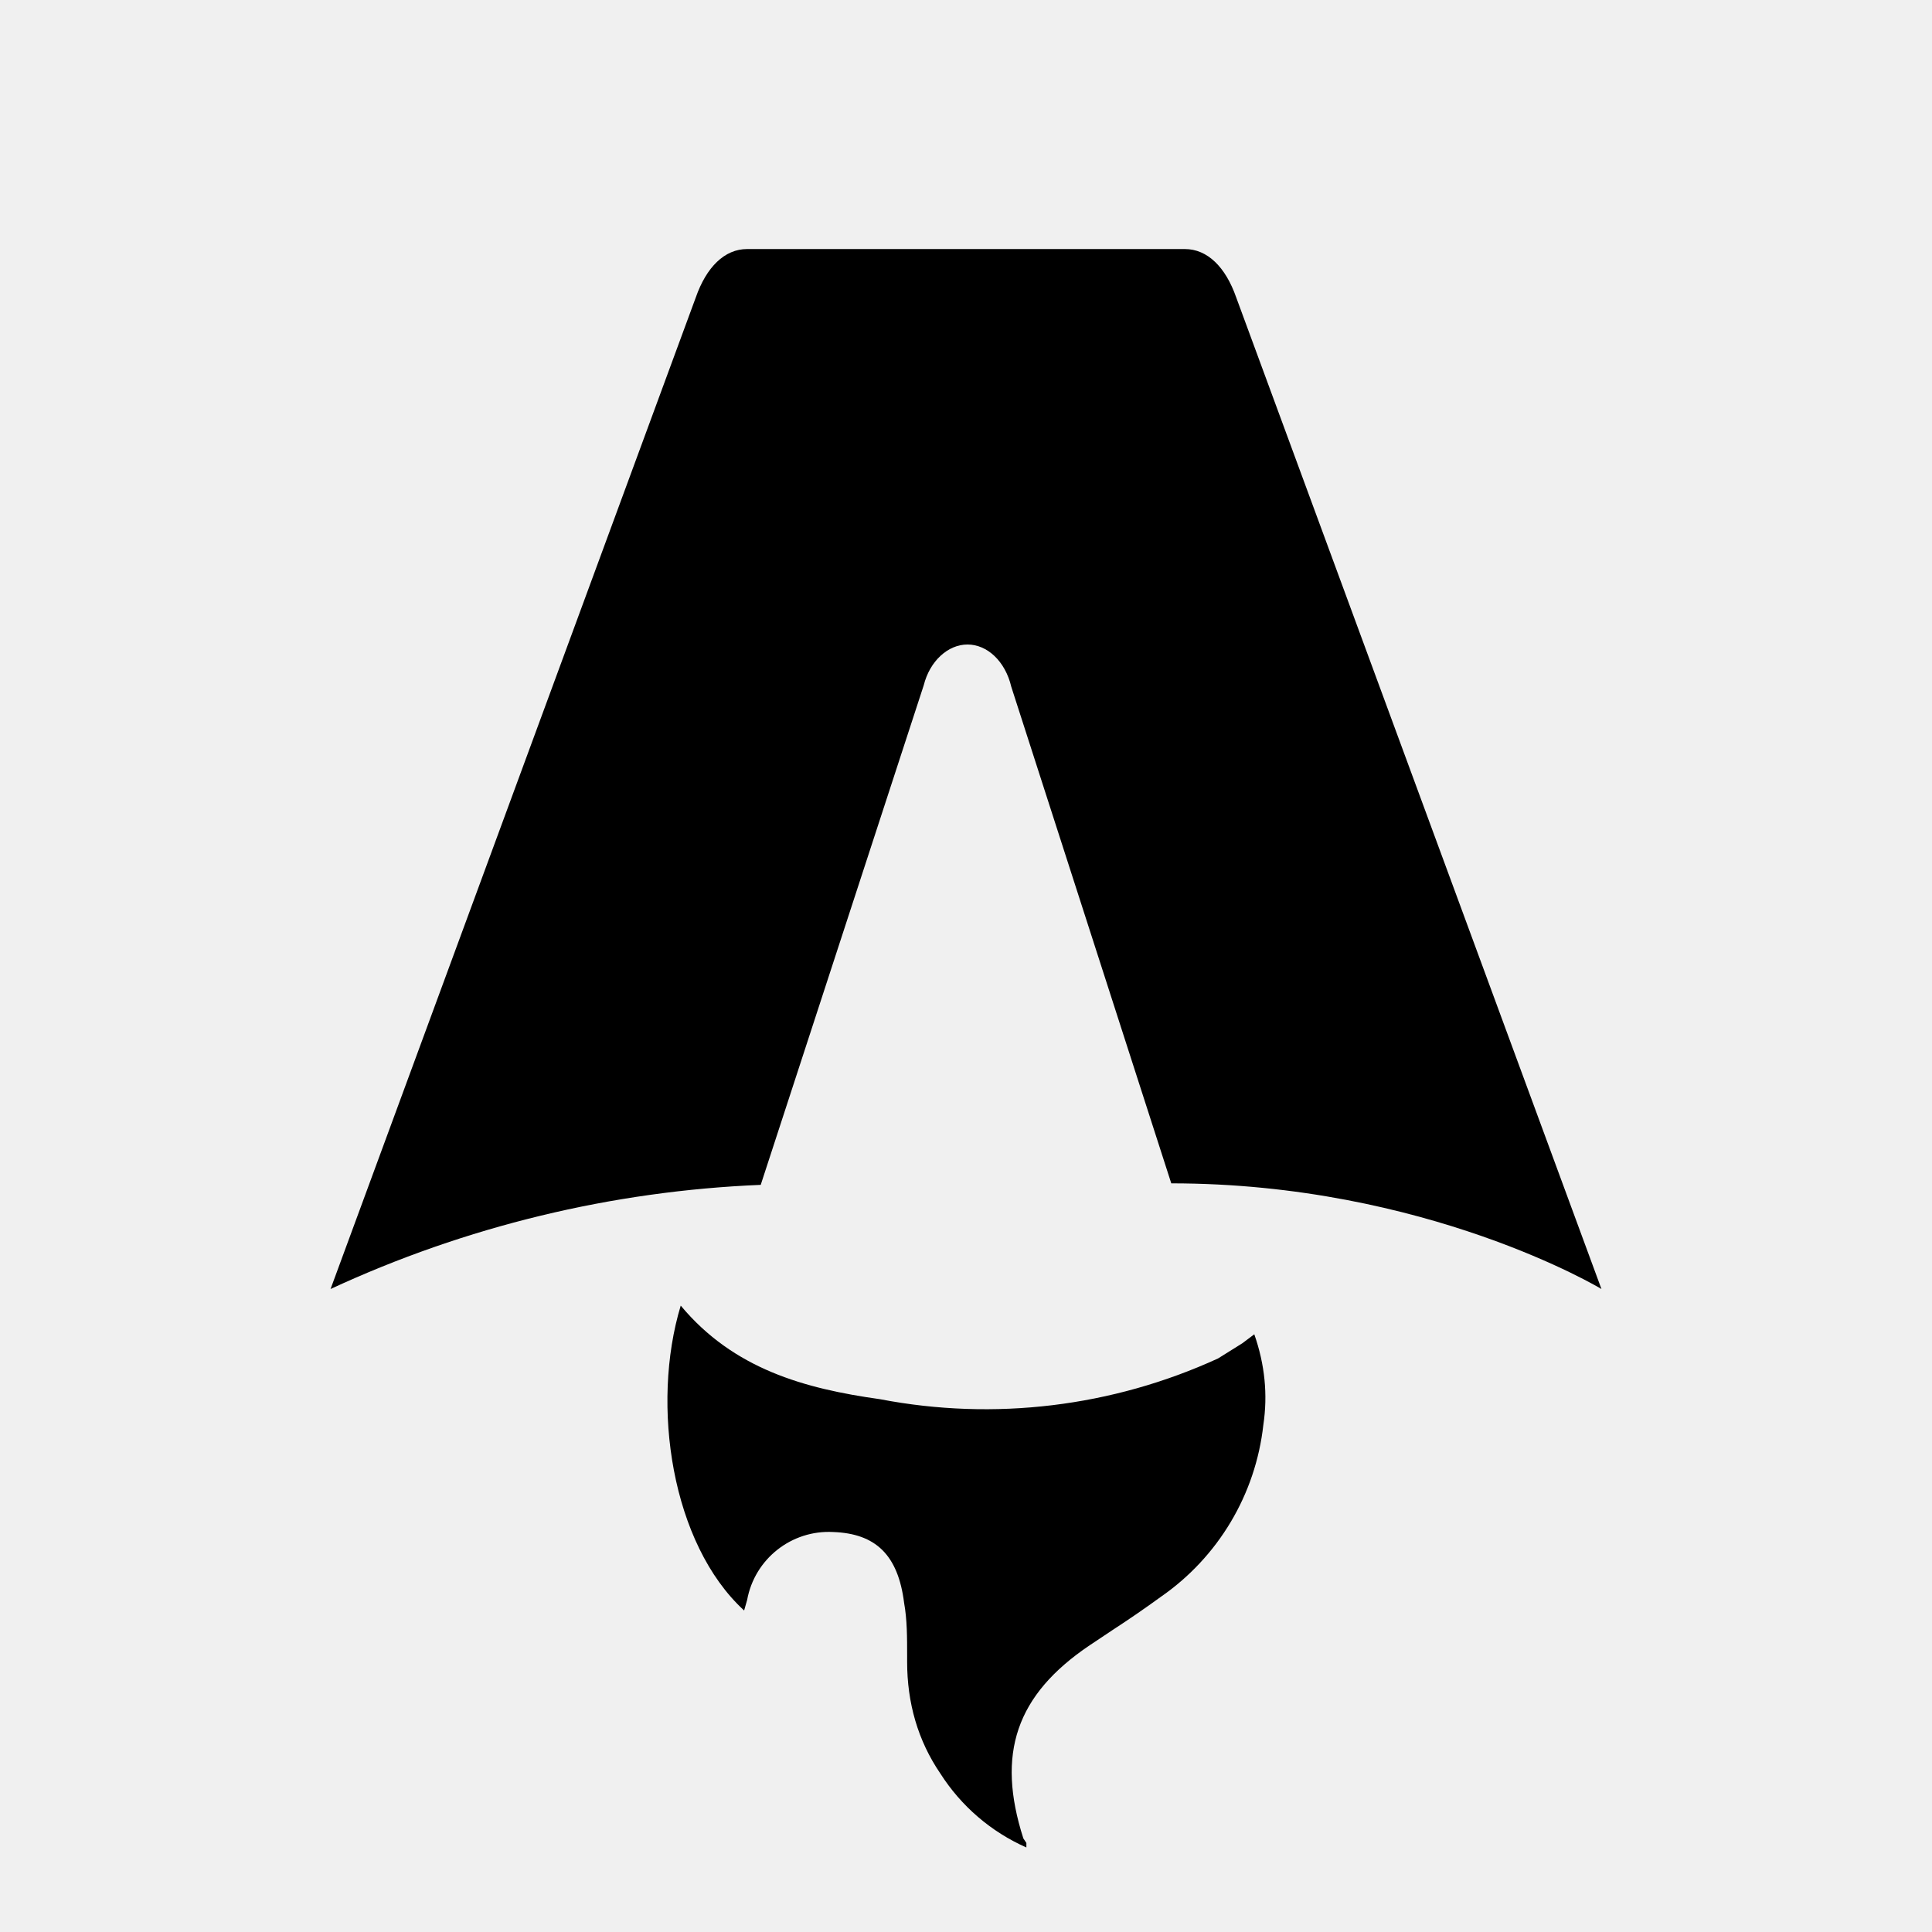
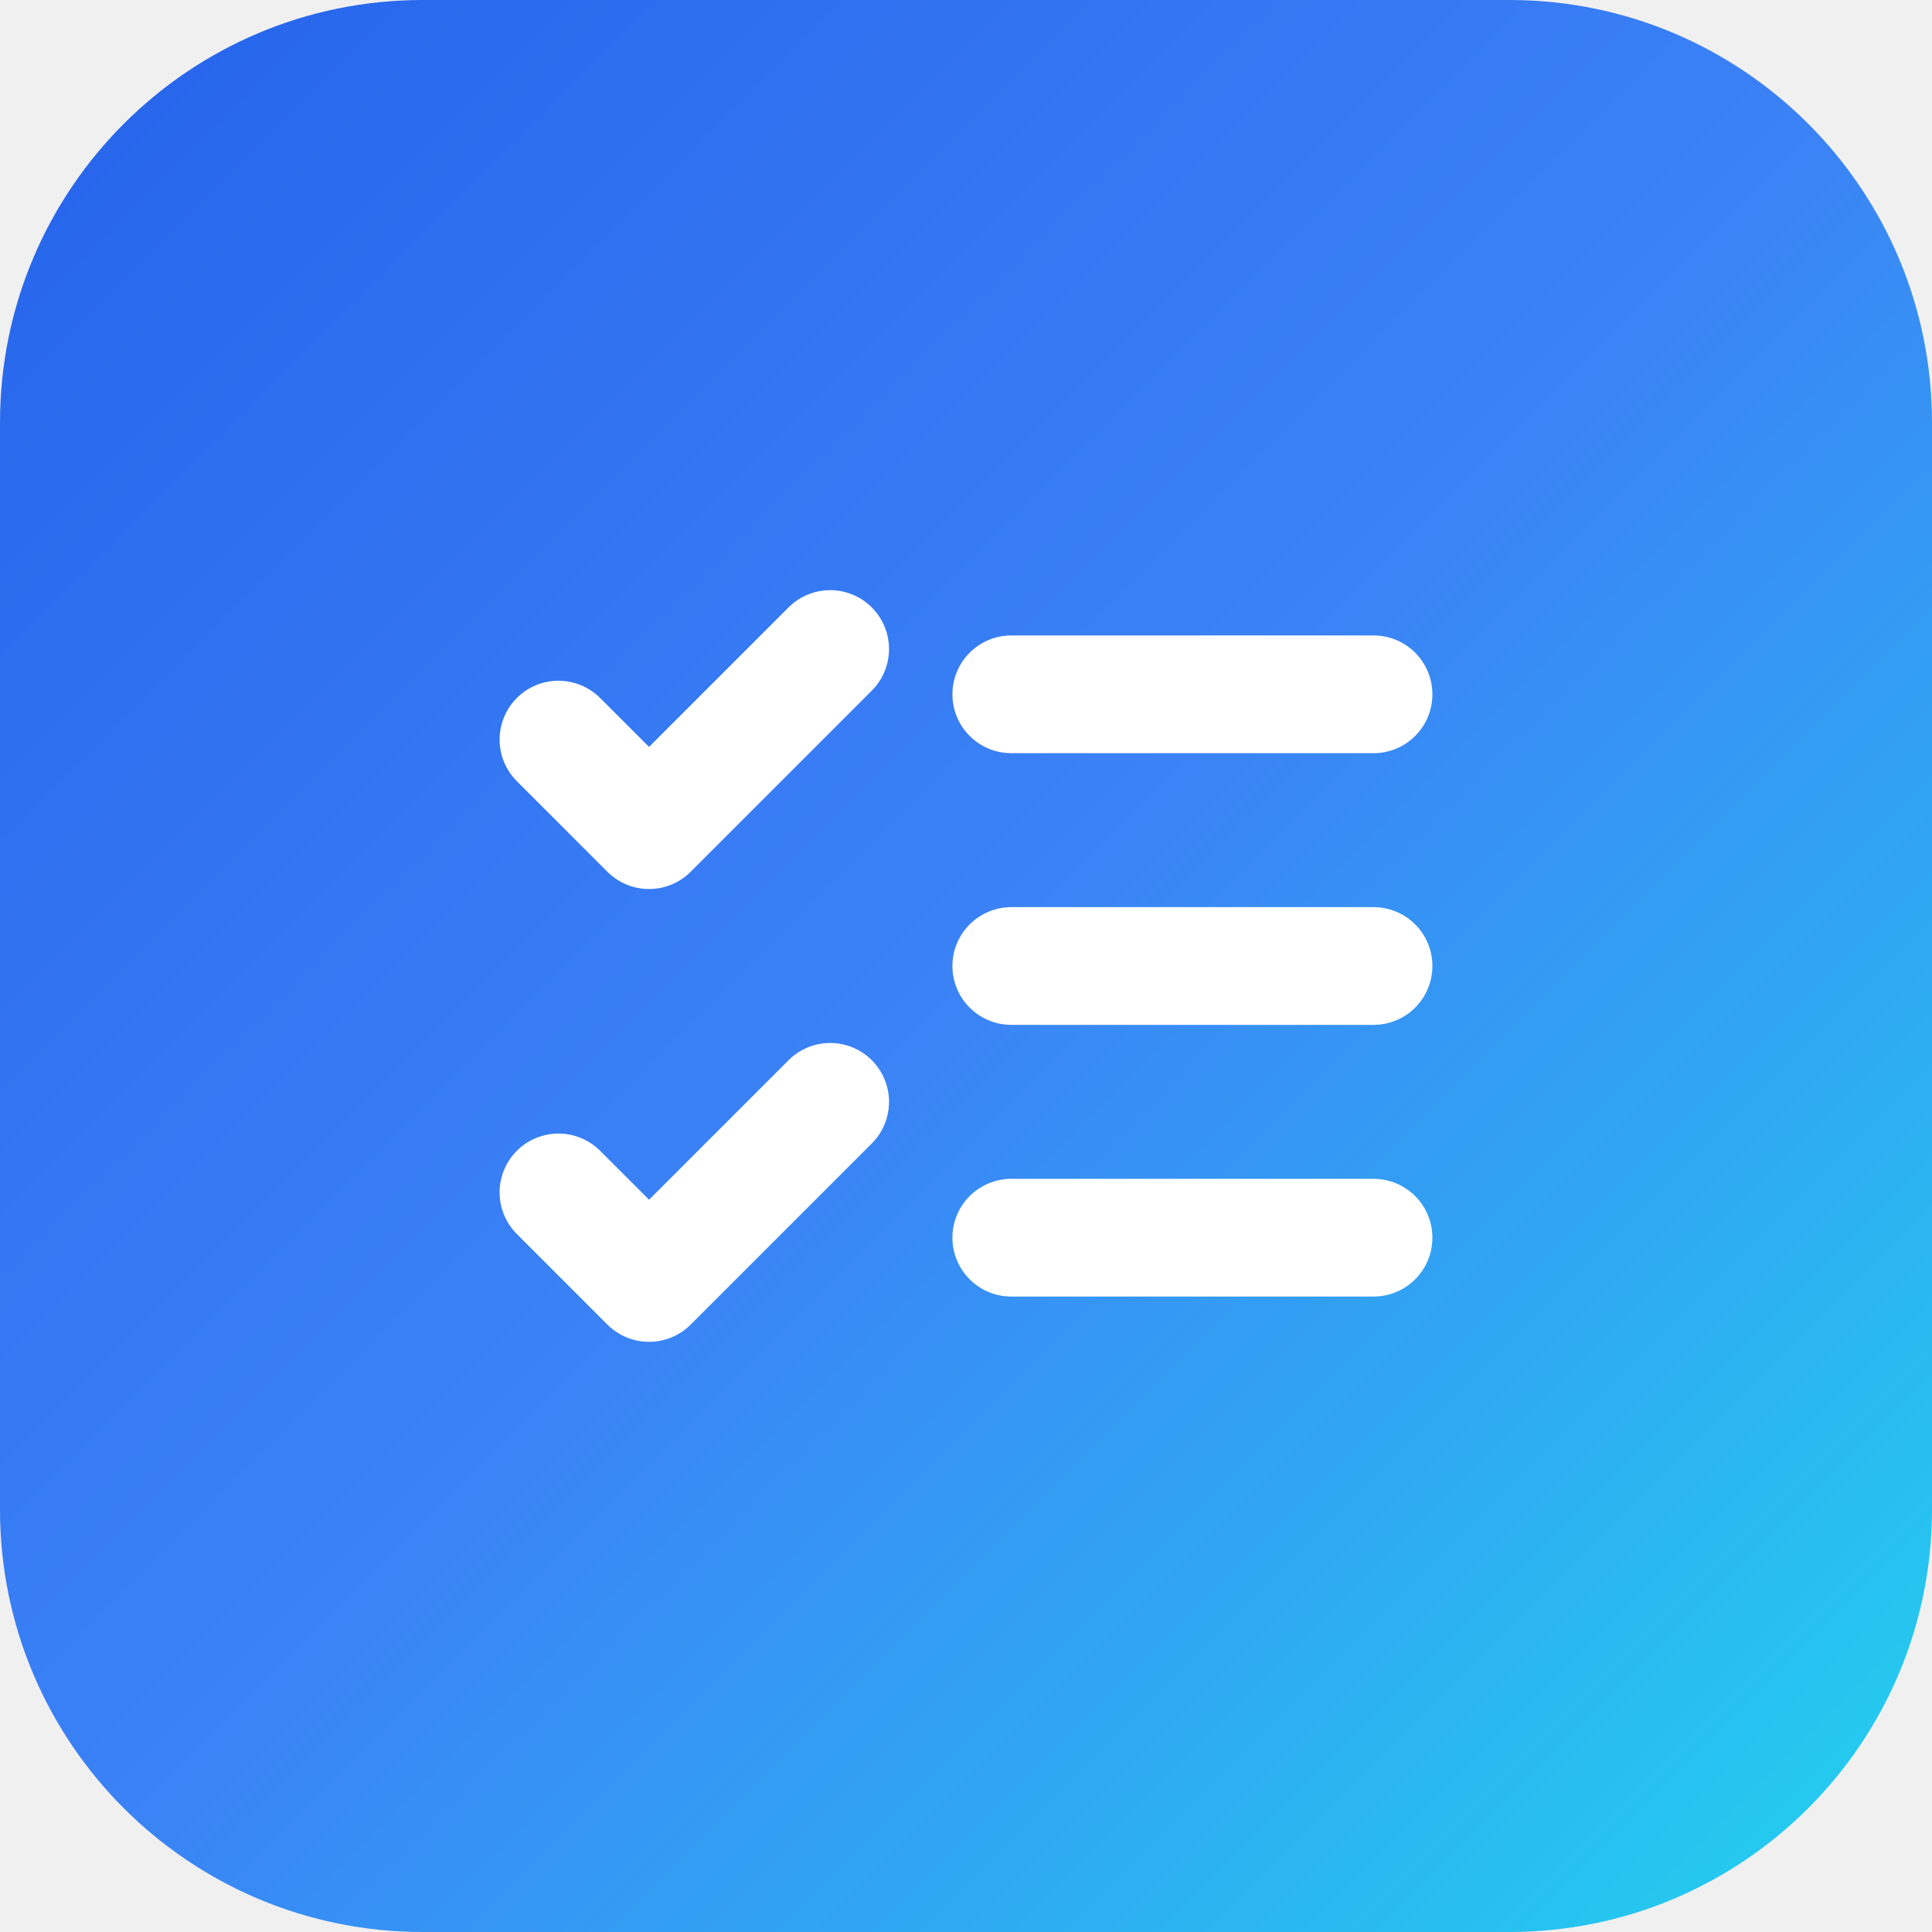
- <svg xmlns="http://www.w3.org/2000/svg" fill="none" viewBox="0 0 128 128">
-   <path d="M50.4 78.5a75.1 75.1 0 0 0-28.5 6.9l24.2-65.7c.7-2 1.9-3.2 3.4-3.2h29c1.5 0 2.7 1.2 3.4 3.2l24.2 65.7s-11.6-7-28.5-7L67 45.5c-.4-1.7-1.6-2.8-2.9-2.8-1.3 0-2.5 1.1-2.9 2.7L50.4 78.5Zm-1.1 28.2Zm-4.2-20.2c-2 6.6-.6 15.8 4.2 20.2a17.5 17.5 0 0 1 .2-.7 5.5 5.5 0 0 1 5.7-4.5c2.8.1 4.3 1.5 4.7 4.7.2 1.1.2 2.3.2 3.5v.4c0 2.7.7 5.2 2.2 7.4a13 13 0 0 0 5.7 4.9v-.3l-.2-.3c-1.8-5.6-.5-9.5 4.4-12.8l1.5-1a73 73 0 0 0 3.2-2.2 16 16 0 0 0 6.8-11.4c.3-2 .1-4-.6-6l-.8.6-1.6 1a37 37 0 0 1-22.4 2.7c-5-.7-9.7-2-13.2-6.2Z" />
-   <style>
-         path { fill: #000; }
-         @media (prefers-color-scheme: dark) {
-             path { fill: #FFF; }
-         }
-     </style>
+ <svg xmlns="http://www.w3.org/2000/svg" width="32" height="32" viewBox="0 0 32 32" fill="none">
+   <defs>
+     <linearGradient id="rl-grad" x1="0" y1="0" x2="32" y2="32" gradientUnits="userSpaceOnUse">
+       <stop offset="0" stop-color="#2563eb" />
+       <stop offset="0.5" stop-color="#3b82f6" />
+       <stop offset="1" stop-color="#22d3ee" />
+     </linearGradient>
+   </defs>
+   <rect width="32" height="32" rx="7" fill="url(#rl-grad)" />
+   <g transform="translate(7 7) scale(0.75)" stroke="#ffffff" stroke-width="2.6" stroke-linecap="round" stroke-linejoin="round" fill="none">
+     <path d="m3 17 2 2 4-4" />
+     <path d="m3 7 2 2 4-4" />
+     <path d="M13 6h8" />
+     <path d="M13 12h8" />
+     <path d="M13 18h8" />
+   </g>
</svg>
